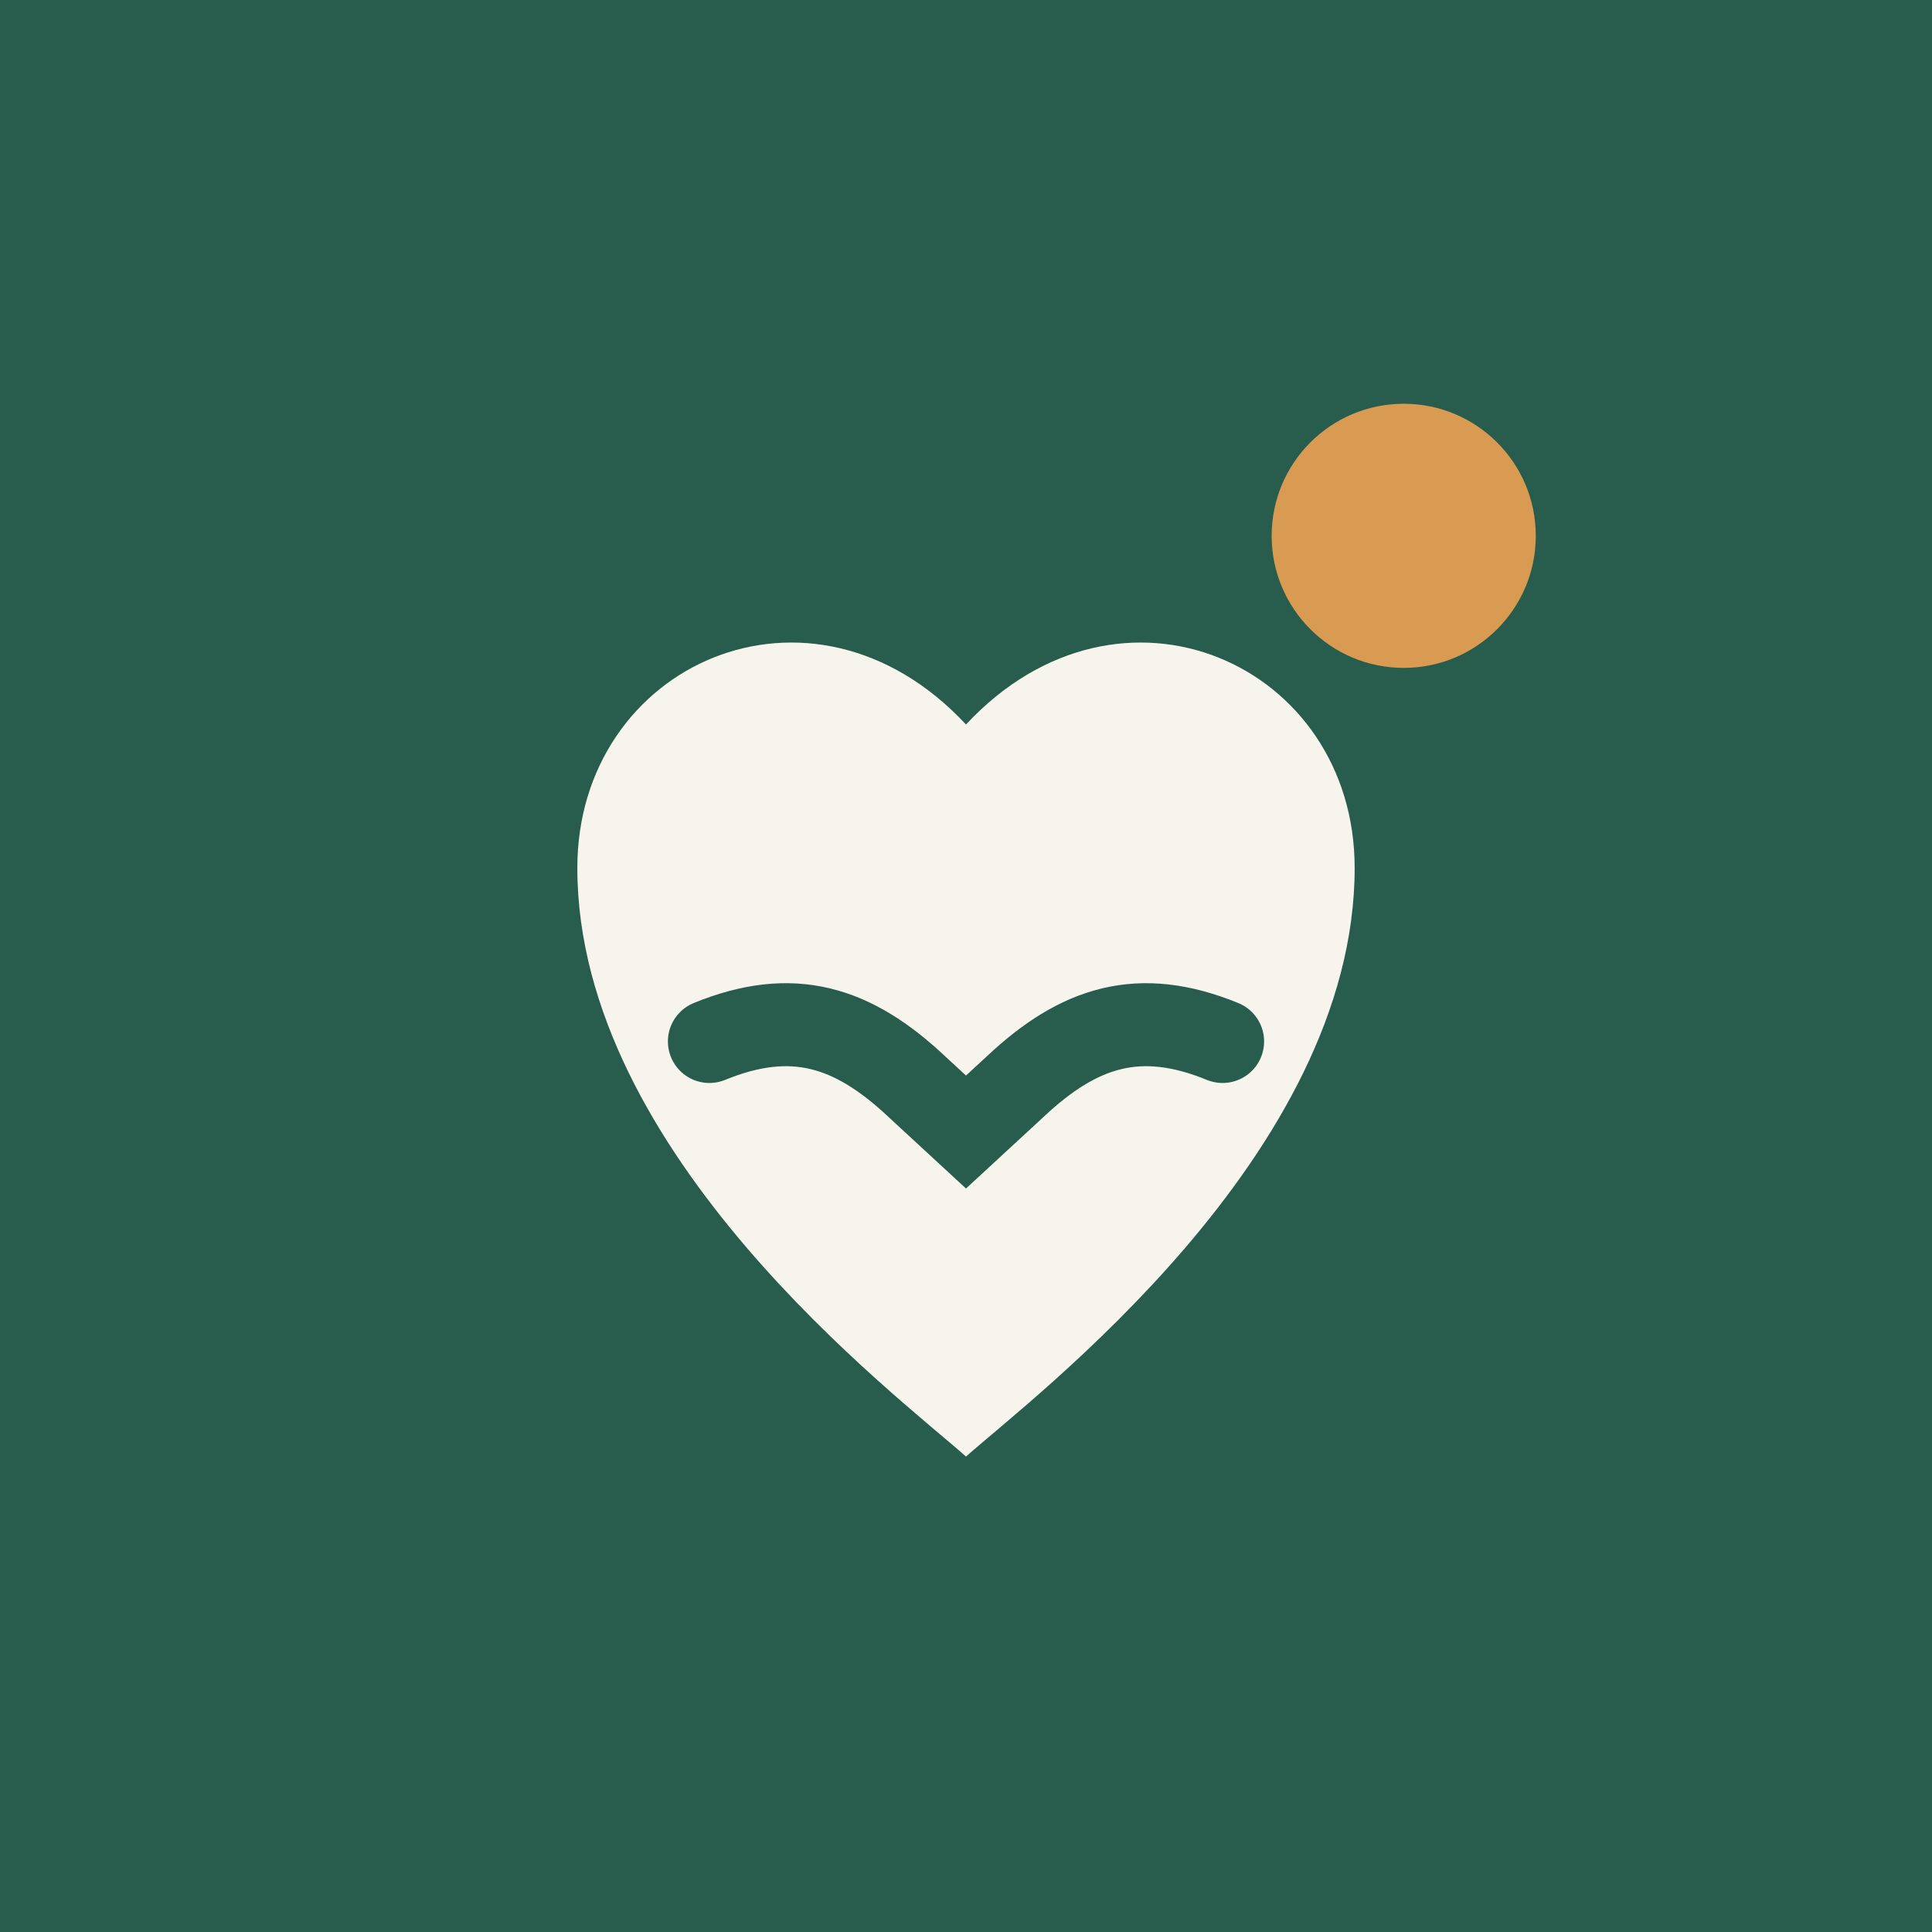
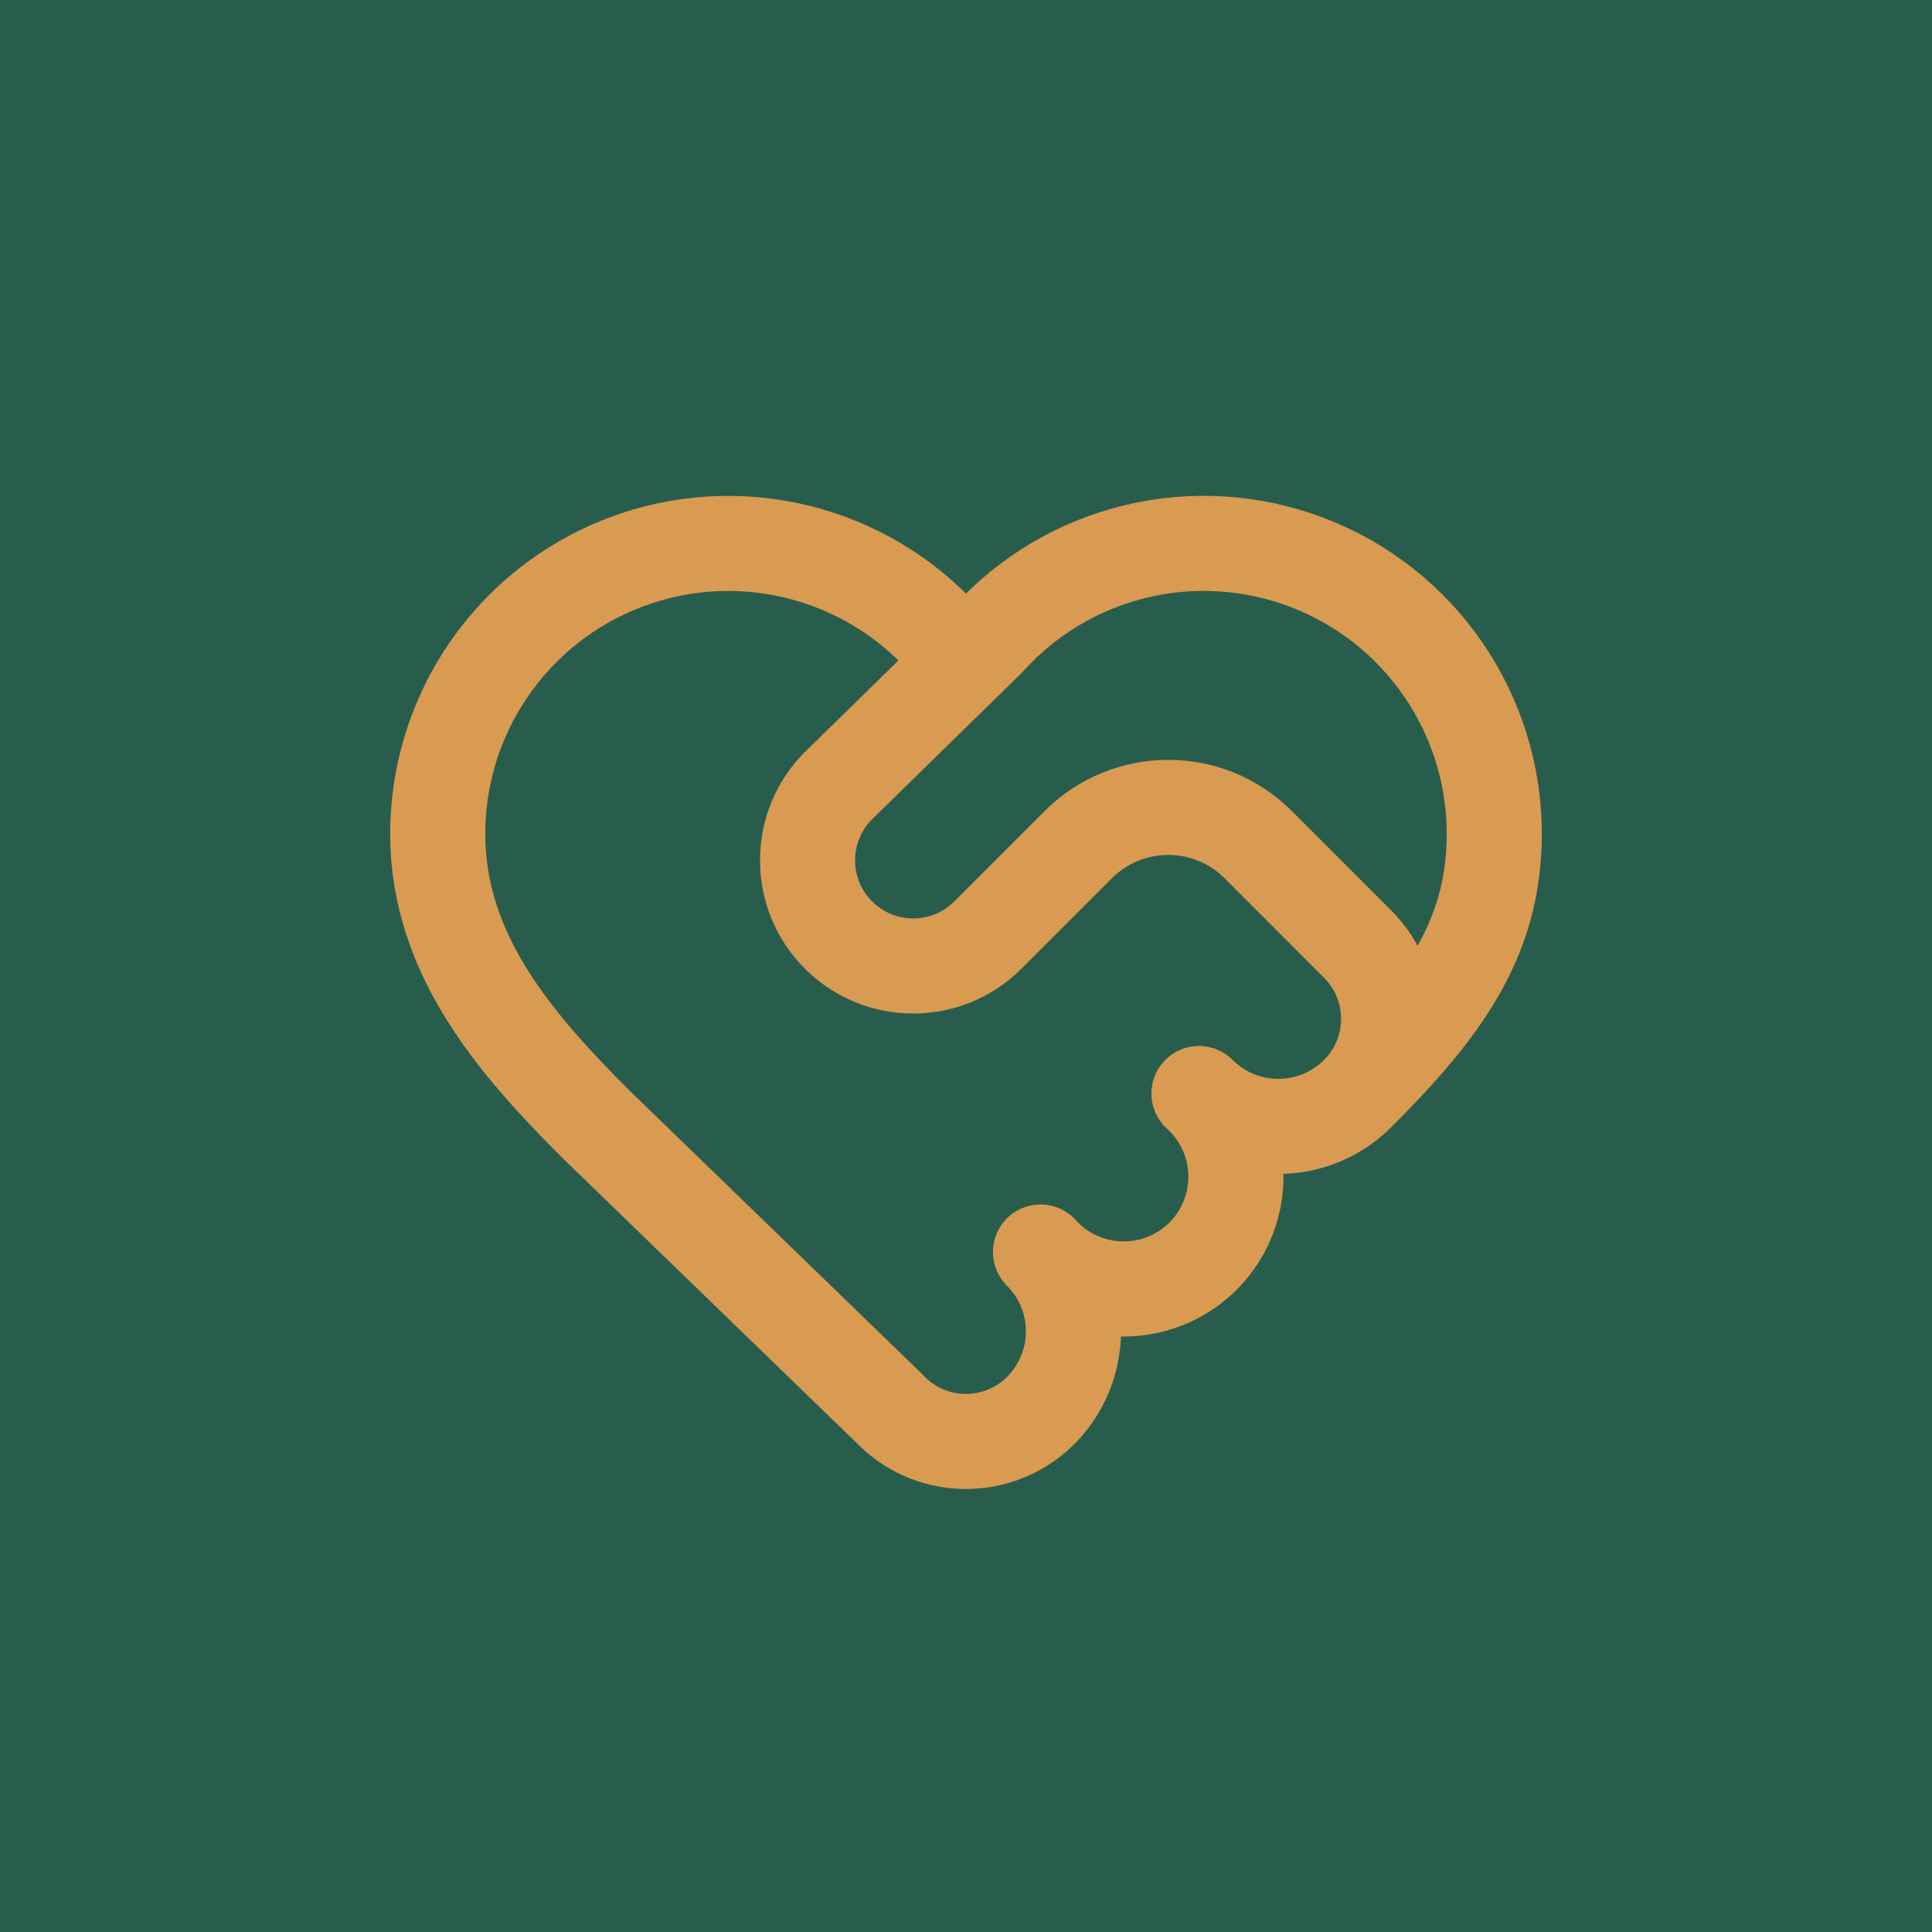
- <svg xmlns="http://www.w3.org/2000/svg" viewBox="0 0 512 512" role="img" aria-label="CareRide">
+ <svg xmlns="http://www.w3.org/2000/svg" viewBox="0 0 512 512" role="img" aria-label="CareRide heart handshake">
  <rect width="512" height="512" fill="#285d4d" />
-   <path d="M256 386c-18-16-103-80-103-156 0-54 62-82 103-38 41-44 103-16 103 38 0 76-85 140-103 156Z" fill="#f7f4ed" />
-   <path d="M188 276c22-9 38-4 55 12l13 12 13-12c17-16 33-21 55-12" fill="none" stroke="#285d4d" stroke-width="22" stroke-linecap="round" />
-   <circle cx="372" cy="142" r="35" fill="#d99a52" />
+   <g transform="translate(88 88) scale(14)" fill="none" stroke="#d99a52" stroke-width="1.8" stroke-linecap="round" stroke-linejoin="round">
+     <path d="M19.414 14.414C21 12.828 22 11.5 22 9.5a5.5 5.5 0 0 0-9.591-3.676.6.6 0 0 1-.818.001A5.5 5.5 0 0 0 2 9.5c0 2.3 1.5 4 3 5.5l5.535 5.362a2 2 0 0 0 2.879.052 2.12 2.12 0 0 0-.004-3 2.124 2.124 0 1 0 3-3 2.124 2.124 0 0 0 3.004 0 2 2 0 0 0 0-2.828l-1.881-1.882a2.41 2.41 0 0 0-3.409 0l-1.71 1.71a2 2 0 0 1-2.828 0 2 2 0 0 1 0-2.828l2.823-2.762" />
+   </g>
</svg>
